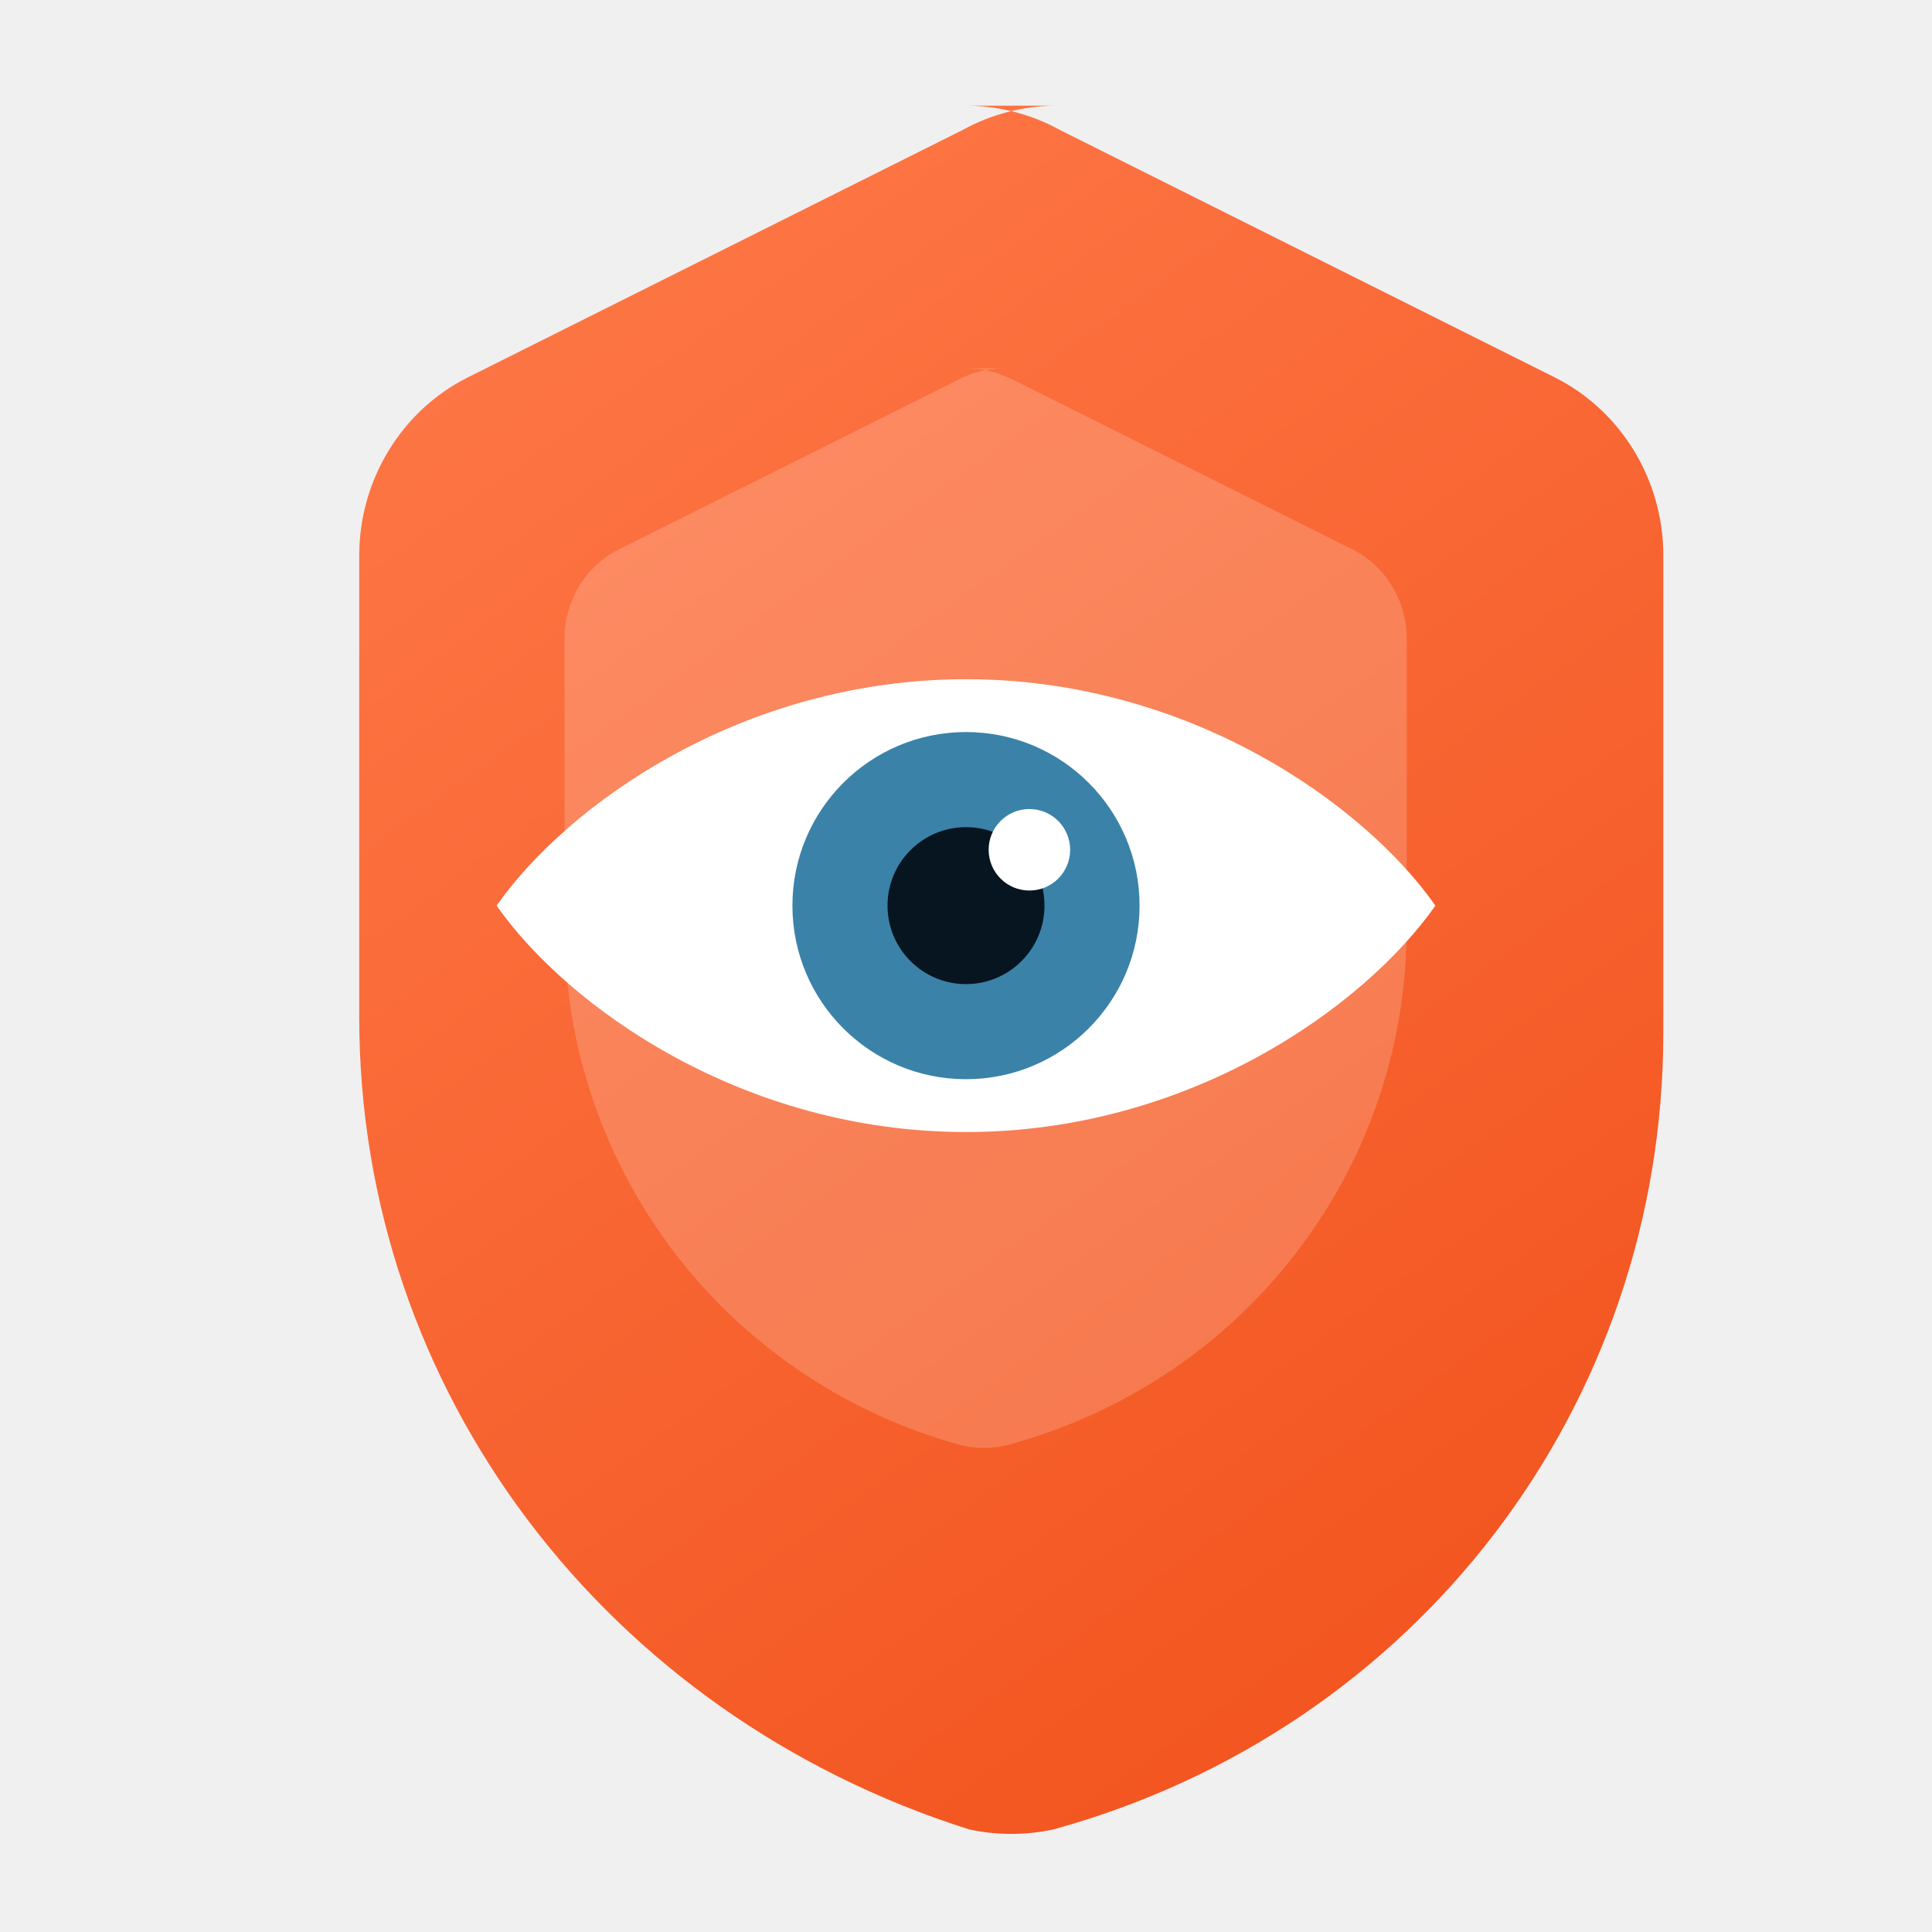
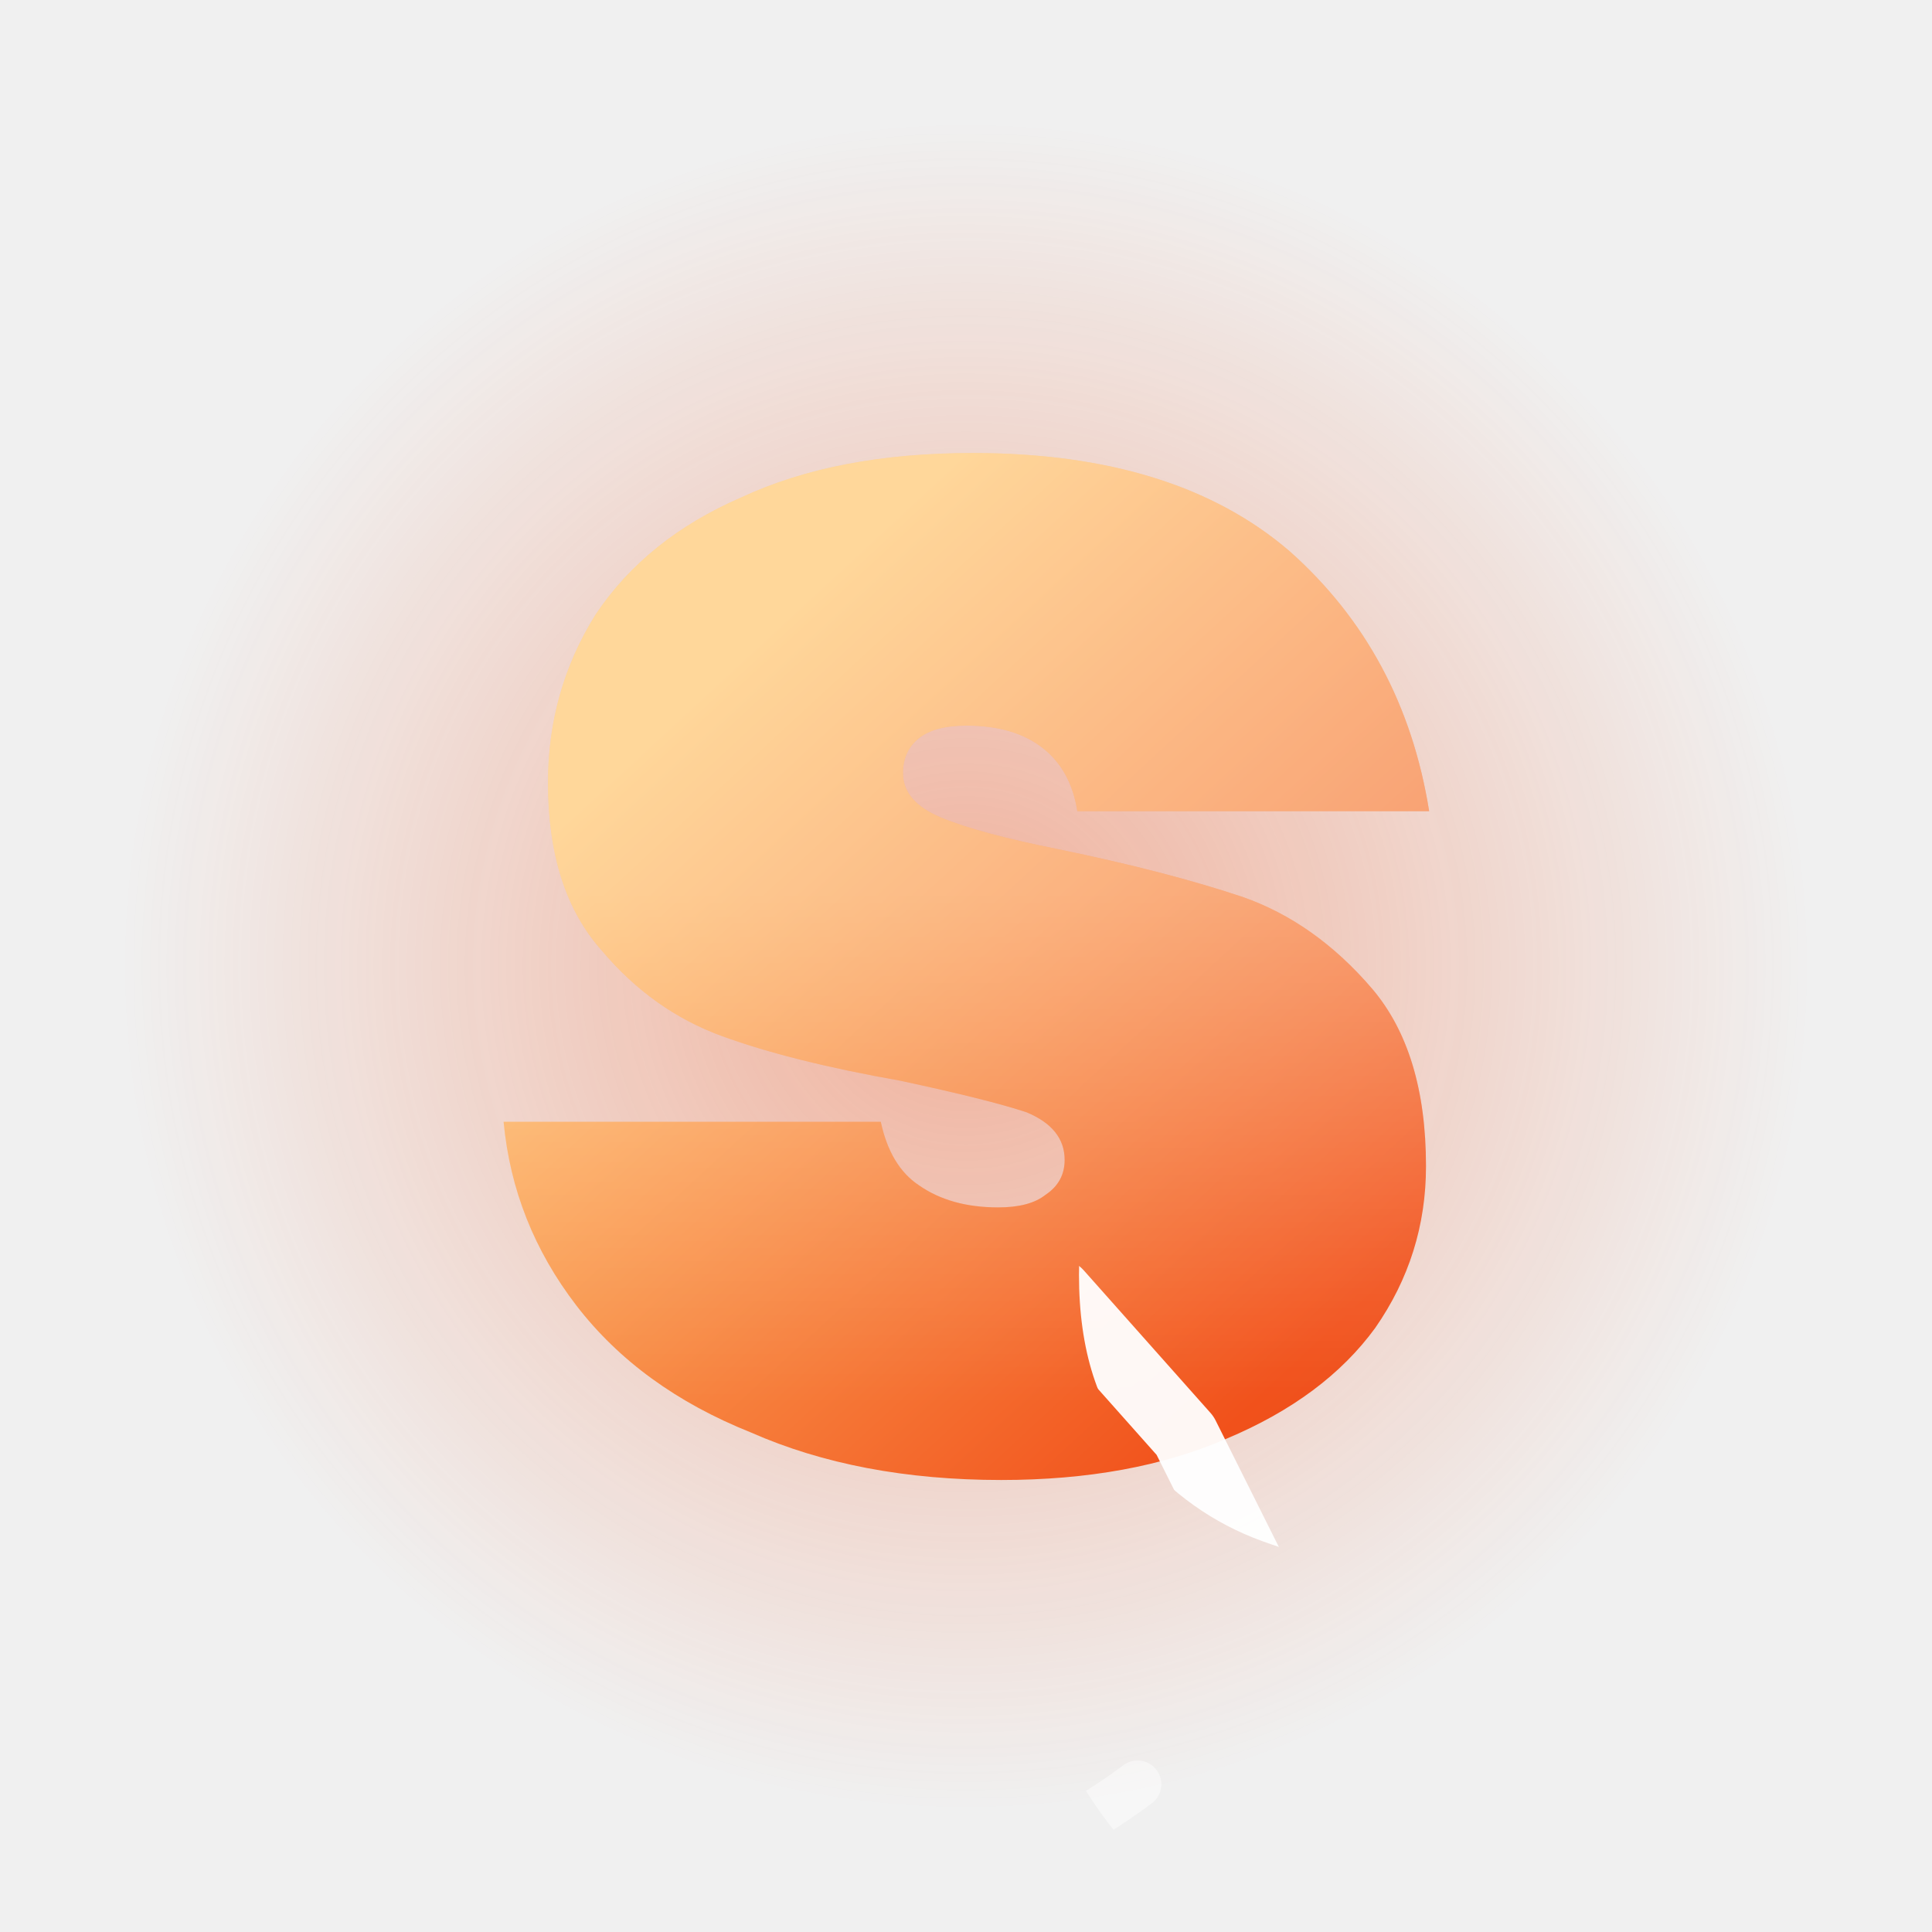
<svg xmlns="http://www.w3.org/2000/svg" viewBox="0 0 64 64" fill="none" role="img" aria-label="Shamar">
  <defs>
-     <linearGradient id="shamarShieldDark" x1="12" y1="4" x2="52" y2="60" gradientUnits="userSpaceOnUse">
-       <stop stop-color="#FF7A4A" />
-       <stop offset="1" stop-color="#F1511B" />
+     <linearGradient id="ember" x1="8" y1="6" x2="56" y2="58" gradientUnits="userSpaceOnUse">
+       <stop stop-color="#FFC56E" />
+       <stop offset=".4" stop-color="#F1511B" />
+       <stop offset="1" stop-color="#A82D08" />
    </linearGradient>
+     <linearGradient id="sheen" x1="32" y1="14" x2="32" y2="30" gradientUnits="userSpaceOnUse">
+       <stop stop-color="#fff" stop-opacity=".3" />
+       <stop offset="1" stop-color="#fff" stop-opacity="0" />
+     </linearGradient>
+     <radialGradient id="emberGlow" cx="32" cy="32" r="28" gradientUnits="userSpaceOnUse">
+       <stop stop-color="#F1511B" stop-opacity=".4" />
+       <stop offset="1" stop-color="#F1511B" stop-opacity="0" />
+     </radialGradient>
+     <clipPath id="sClip">
+       <path transform="translate(16.6826 15.0068) scale(1.05)" d="M15.7 32.4Q11.2 32.4 7.8 30.9Q4.3 29.5 2.3 26.9Q0.3 24.3 0 21.1L0 21.1L11.9 21.1Q12.2 22.5 13.1 23.1Q14.1 23.8 15.6 23.8L15.6 23.8Q16.6 23.8 17.1 23.4Q17.7 23.0 17.7 22.3L17.7 22.3Q17.7 21.3 16.5 20.8Q15.3 20.4 12.5 19.8L12.5 19.8Q9.1 19.2 6.9 18.4Q4.7 17.6 3.1 15.7Q1.4 13.8 1.4 10.4L1.4 10.4Q1.4 7.5 2.9 5.1Q4.5 2.7 7.5 1.4Q10.5 0 14.8 0L14.8 0Q21.2 0 24.8 3.1Q28.4 6.3 29.2 11.3L29.2 11.3L18.1 11.3Q17.9 10.0 17.0 9.3Q16.1 8.6 14.6 8.6L14.6 8.6Q13.6 8.6 13.1 9.0Q12.6 9.4 12.6 10.1L12.6 10.1Q12.6 11.0 13.8 11.5Q15.0 12.0 17.5 12.5L17.5 12.5Q20.9 13.2 23.3 14Q25.6 14.8 27.4 16.9Q29.1 18.9 29.1 22.5L29.1 22.5Q29.1 25.3 27.5 27.6Q25.9 29.8 22.8 31.1Q19.8 32.4 15.7 32.4L15.7 32.4Z" />
+     </clipPath>
  </defs>
-   <path d="M32 3.5c1.1 0 2.2.3 3.1.8l16.4 8.2c2.2 1.1 3.6 3.4 3.6 5.9v15.8c0 12.4-8.2 23.1-20.2 26.4-.9.2-1.9.2-2.8 0C20.1 56.8 11.9 46.1 11.9 33.7V18.4c0-2.5 1.4-4.8 3.6-5.9L31.9 4.3c.9-.5 2-.8 3.1-.8Z" fill="url(#shamarShieldDark)" />
-   <path d="M32 12.2c.6 0 1.1.15 1.6.4l11.2 5.6c1.1.55 1.8 1.7 1.8 2.95v9.55c0 8.05-5.35 15-13.15 17.15a3.2 3.2 0 0 1-1.7 0C24.05 45.7 18.7 38.75 18.7 30.7v-9.55c0-1.25.7-2.4 1.8-2.95l11.2-5.6c.45-.25 1-.4 1.6-.4Z" fill="#fff" fill-opacity=".18" />
-   <path d="M32 22.5c7.4 0 13.2 4.15 15.55 7.5-2.35 3.35-8.15 7.5-15.55 7.5S18.8 33.35 16.45 30c2.35-3.35 8.15-7.5 15.55-7.5Z" fill="#fff" />
-   <circle cx="32" cy="30" r="5.75" fill="#3B82A8" />
-   <circle cx="32" cy="30" r="2.6" fill="#071521" />
-   <circle cx="34.1" cy="28.15" r="1.35" fill="#fff" />
+   <rect width="64" height="64" rx="16" fill="url(#emberGlow)" />
+   <g transform="translate(16.6826 15.0068) scale(1.05)">
+     <path d="M15.7 32.4Q11.2 32.4 7.8 30.9Q4.3 29.5 2.3 26.9Q0.3 24.3 0 21.1L0 21.1L11.9 21.1Q12.2 22.5 13.1 23.1Q14.1 23.8 15.6 23.8L15.6 23.8Q16.6 23.8 17.1 23.4Q17.7 23.0 17.7 22.3L17.7 22.3Q17.7 21.3 16.5 20.8Q15.3 20.4 12.5 19.8L12.5 19.8Q9.1 19.2 6.9 18.4Q4.7 17.6 3.1 15.7Q1.4 13.8 1.4 10.4L1.4 10.4Q1.4 7.5 2.9 5.1Q4.5 2.7 7.5 1.4Q10.5 0 14.8 0L14.8 0Q21.2 0 24.8 3.1Q28.4 6.3 29.2 11.3L29.2 11.3L18.1 11.3Q17.9 10.0 17.0 9.3Q16.1 8.6 14.6 8.6L14.6 8.6Q13.6 8.6 13.1 9.0Q12.6 9.4 12.6 10.1L12.6 10.1Q12.6 11.0 13.8 11.5Q15.0 12.0 17.5 12.5L17.5 12.5Q20.9 13.2 23.3 14Q25.6 14.8 27.4 16.9Q29.1 18.9 29.1 22.5L29.1 22.5Q29.1 25.3 27.5 27.6Q25.9 29.8 22.8 31.1Q19.8 32.4 15.7 32.4L15.7 32.4Z" fill="url(#ember)" />
+     <path d="M15.7 32.4Q11.2 32.4 7.8 30.9Q4.3 29.5 2.3 26.9Q0.3 24.3 0 21.1L0 21.1L11.9 21.1Q12.2 22.5 13.1 23.1Q14.1 23.8 15.6 23.8L15.6 23.8Q16.6 23.8 17.1 23.4Q17.7 23.0 17.7 22.3L17.7 22.3Q17.7 21.3 16.5 20.8Q15.3 20.4 12.5 19.8L12.5 19.8Q9.1 19.2 6.9 18.4Q4.7 17.6 3.1 15.7Q1.4 13.8 1.4 10.4L1.4 10.4Q1.4 7.5 2.9 5.1Q4.5 2.7 7.5 1.4Q10.5 0 14.8 0L14.8 0Q21.2 0 24.8 3.1Q28.4 6.3 29.2 11.3L29.2 11.3L18.1 11.3Q17.9 10.0 17.0 9.3Q16.1 8.6 14.6 8.6L14.6 8.6Q13.6 8.6 13.1 9.0Q12.6 9.4 12.6 10.1L12.6 10.1Q12.6 11.0 13.8 11.5Q15.0 12.0 17.5 12.5L17.5 12.5Q20.9 13.2 23.3 14Q25.6 14.8 27.4 16.9Q29.1 18.9 29.1 22.5L29.1 22.5Q29.1 25.3 27.5 27.6Q25.9 29.8 22.8 31.1Q19.8 32.4 15.7 32.4L15.7 32.4Z" fill="url(#sheen)" />
+     <g clip-path="url(#sClip)">
+       <path d="M5.5 38.5 L9.5 30.5 L13.5 34.5 L17.5 26.5 L21.5 31 L24 36" stroke="#FFF" stroke-width="2.15" stroke-linecap="round" stroke-linejoin="round" opacity=".95" />
+       <path d="M8 43.5 Q14 46.5 20 42" stroke="#FFF" stroke-width="1.5" stroke-linecap="round" opacity=".45" />
+     </g>
+   </g>
</svg>
